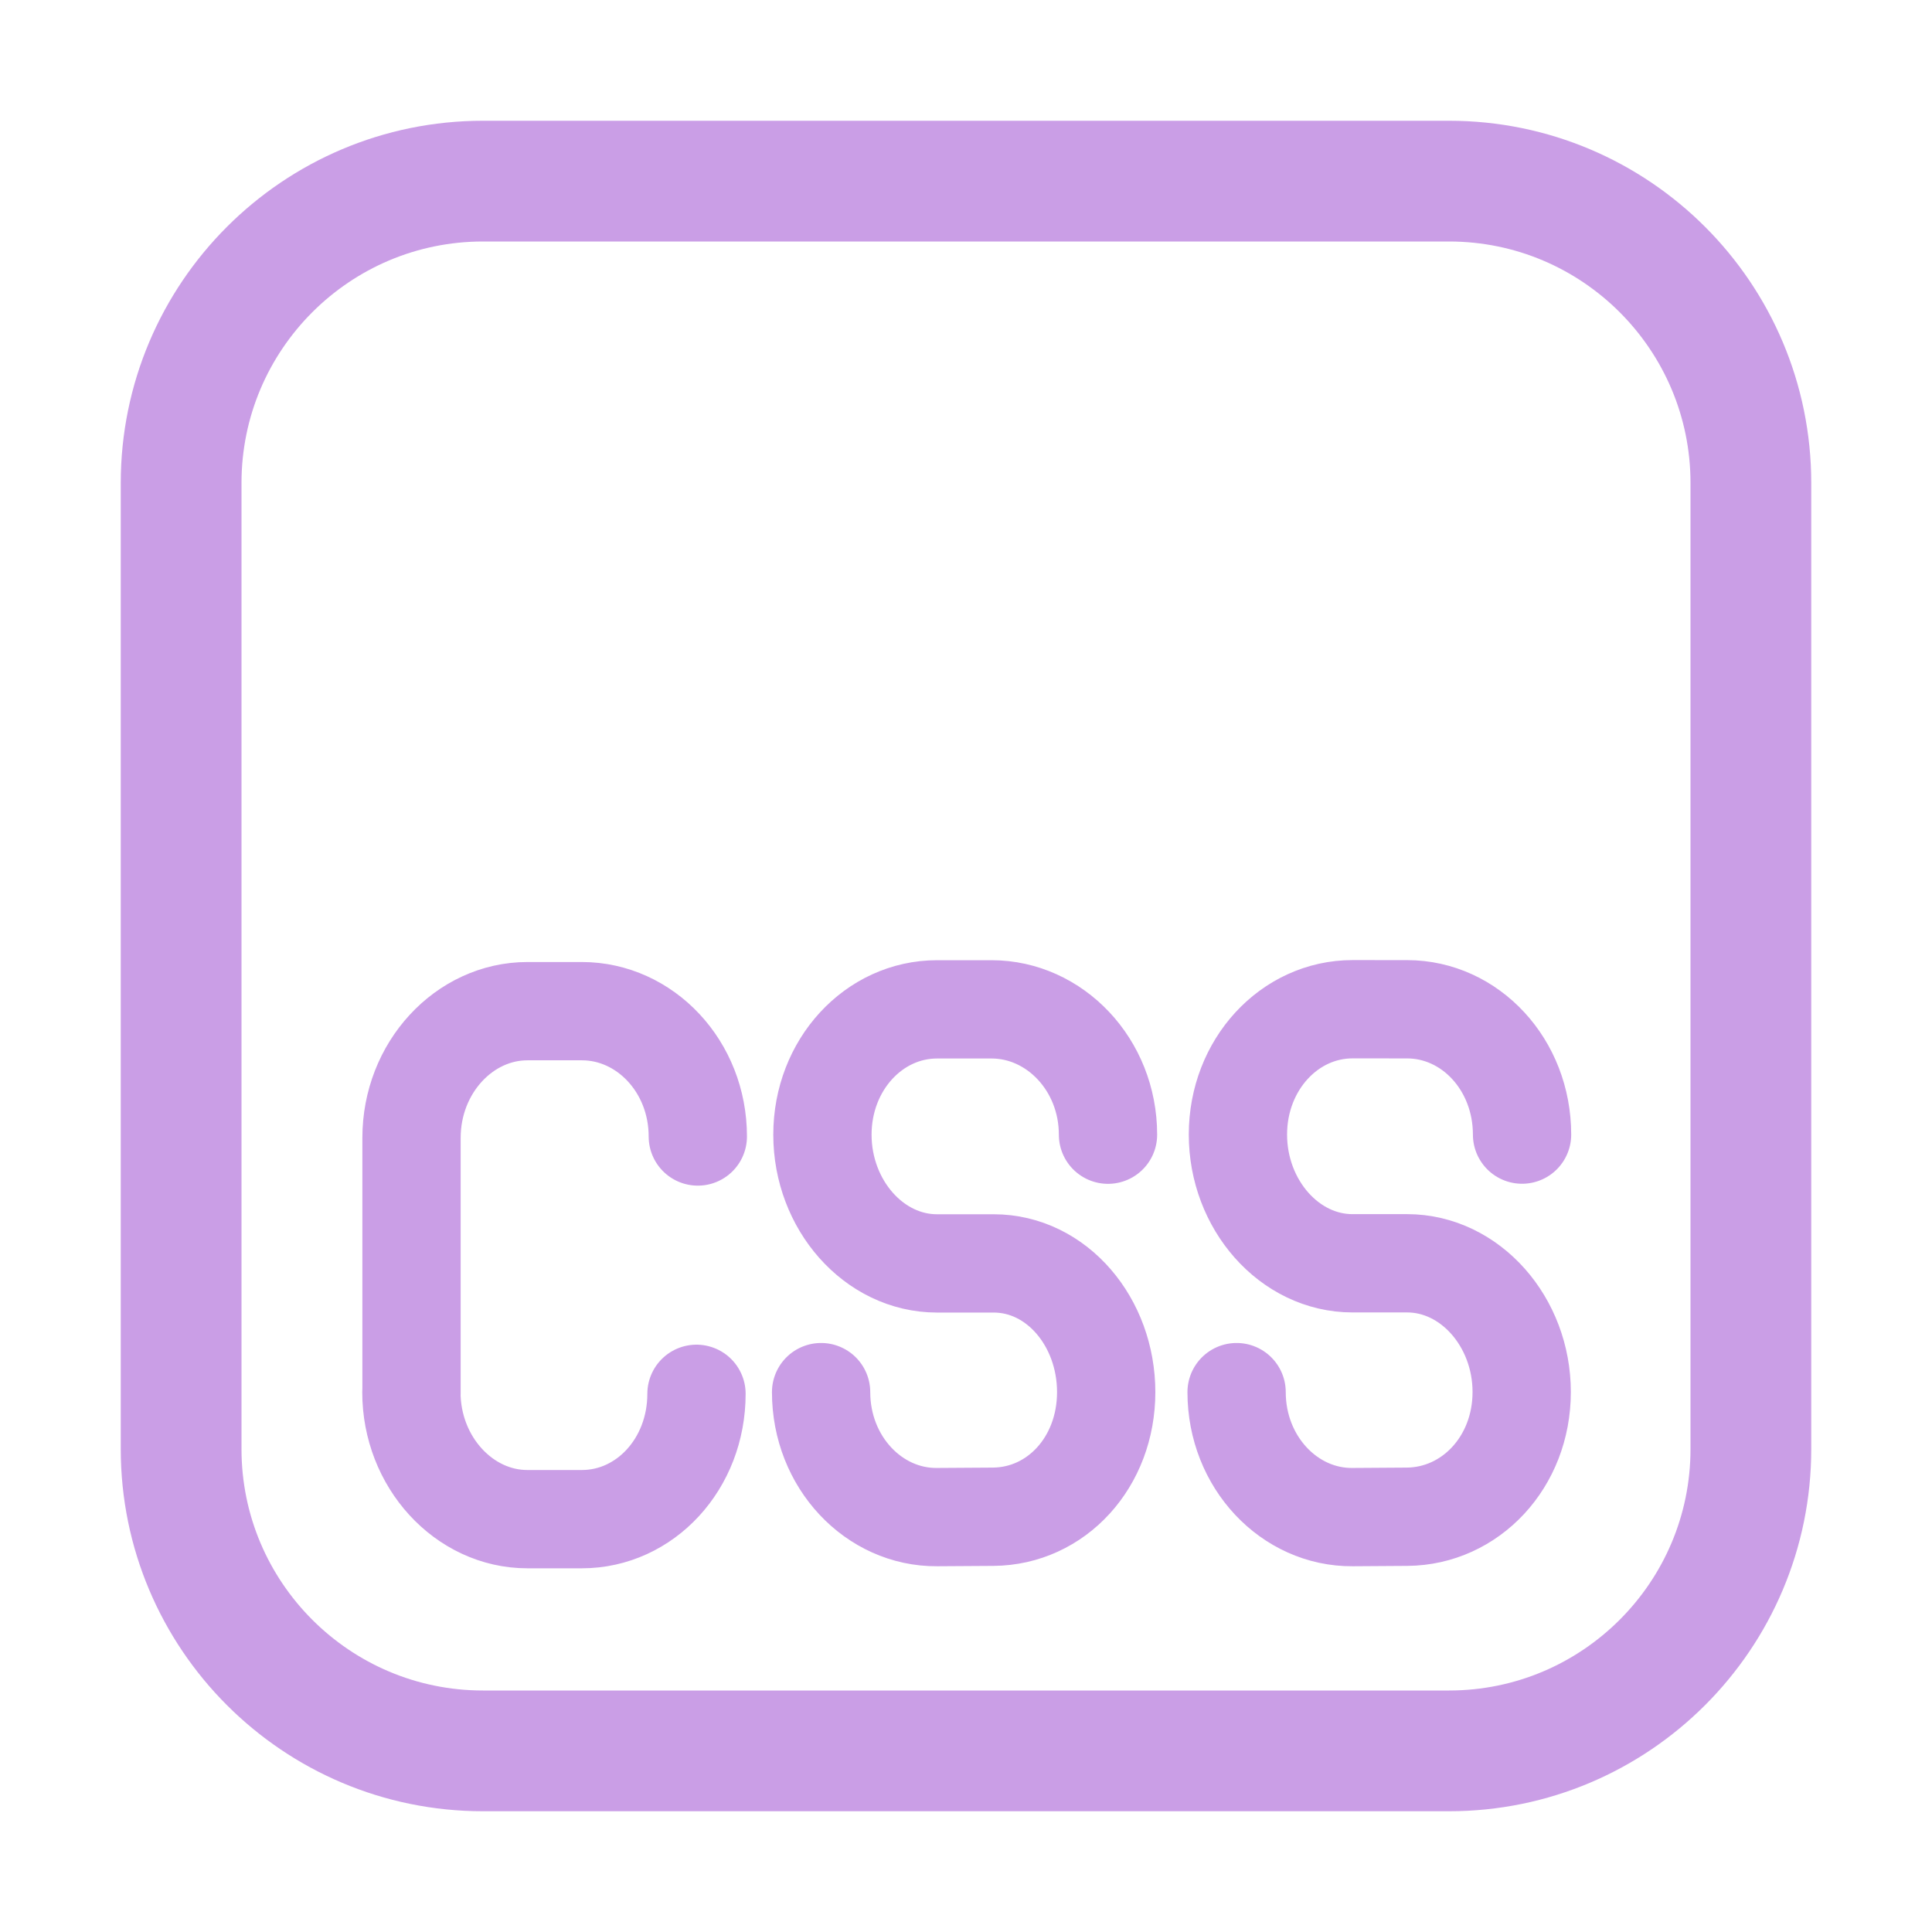
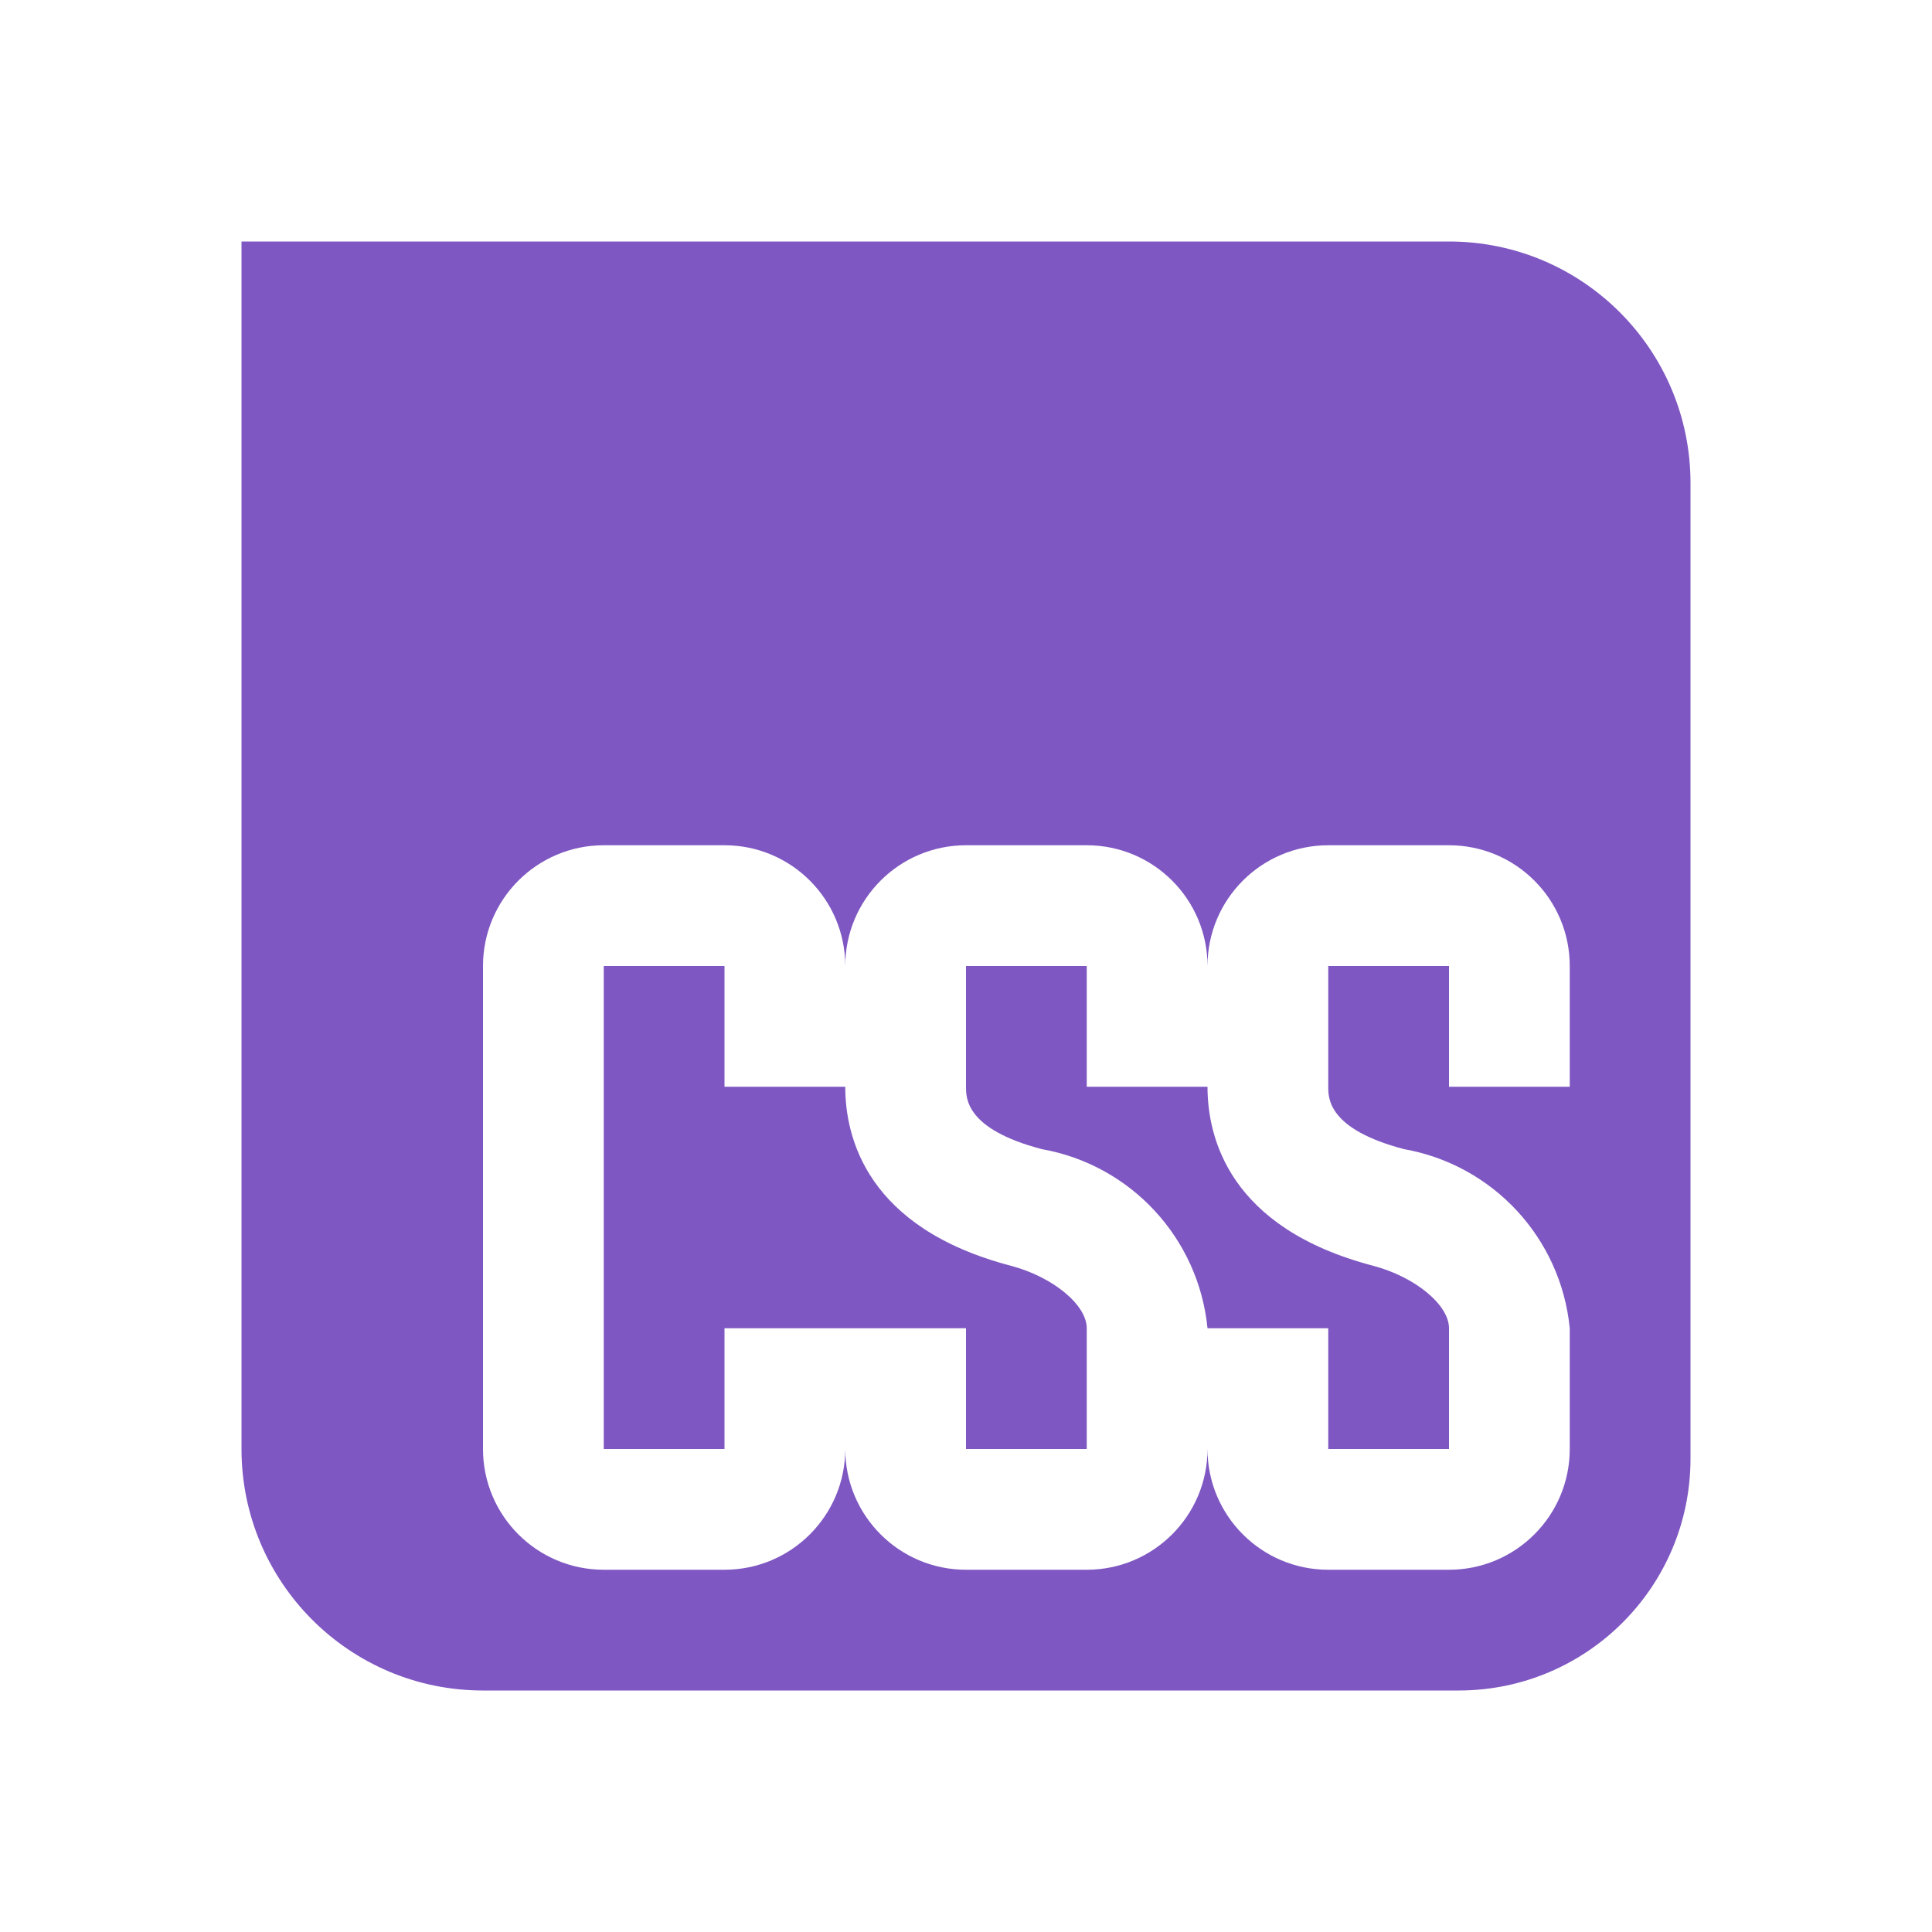
- <svg xmlns="http://www.w3.org/2000/svg" viewBox="0 0 16 16" width="16" height="16">
-   <g fill="none" stroke="#ca9ee6" stroke-linecap="round" stroke-linejoin="round">
-     <path d="m4 1.5h8c1.38 0 2.5 1.12 2.5 2.5v8c0 1.38-1.12 2.5-2.5 2.5h-8c-1.38 0-2.5-1.12-2.5-2.5v-8c0-1.38 1.12-2.5 2.5-2.5z" />
-     <path stroke-width=".814" d="m 10.241,11.529 c 0,0.58 0.437,1.039 0.96,1.035 l 0.452,-0.003 c 0.523,-0.004 0.949,-0.451 0.949,-1.033 0,-0.581 -0.427,-1.066 -0.949,-1.066 l -0.452,3.4e-5 c -0.523,3.9e-5 -0.949,-0.486 -0.949,-1.066 0,-0.58 0.427,-1.038 0.949,-1.038 l 0.452,2.825e-4 c 0.523,3.267e-4 0.952,0.458 0.952,1.038 M 6.8,11.529 c 0,0.58 0.437,1.039 0.96,1.035 l 0.465,-0.003 c 0.523,-0.004 0.936,-0.451 0.936,-1.032 0,-0.58 -0.409,-1.066 -0.932,-1.066 l -0.469,3.4e-5 c -0.523,3.8e-5 -0.949,-0.486 -0.949,-1.066 0,-0.58 0.427,-1.038 0.949,-1.038 h 0.452 c 0.523,0 0.964,0.458 0.964,1.038 M 3.407,11.529 c 0,0.58 0.437,1.052 0.96,1.052 H 4.819 c 0.523,0 0.949,-0.457 0.949,-1.038 m 0.011,-2.131 c 0,-0.58 -0.437,-1.038 -0.96,-1.038 L 4.368,8.374 C 3.845,8.374 3.408,8.842 3.408,9.423 v 2.119" />
-   </g>
+ <svg xmlns="http://www.w3.org/2000/svg" viewBox="0 0 32 32">
+   <path fill="#7e57c2" d="M20 18h-2v-2h-2v2c0 .193 0 .703 1.254 1.033A3.345 3.345 0 0 1 20 22h2v2h2v-2c0-.388-.562-.851-1.254-1.034C20.356 20.34 20 18.84 20 18m-3.254 2.966C14.356 20.34 14 18.84 14 18h-2v-2h-2v8h2v-2h4v2h2v-2c0-.388-.562-.851-1.254-1.034" />
+   <path fill="#7e57c2" d="M24 4H4v20a4 4 0 0 0 4 4h16.16A3.84 3.84 0 0 0 28 24.16V8a4 4 0 0 0-4-4m2 14h-2v-2h-2v2c0 .193 0 .703 1.254 1.033A3.345 3.345 0 0 1 26 22v2a2 2 0 0 1-2 2h-2a2 2 0 0 1-2-2 2 2 0 0 1-2 2h-2a2 2 0 0 1-2-2 2 2 0 0 1-2 2h-2a2 2 0 0 1-2-2v-8a2 2 0 0 1 2-2h2a2 2 0 0 1 2 2 2 2 0 0 1 2-2h2a2 2 0 0 1 2 2 2 2 0 0 1 2-2h2a2 2 0 0 1 2 2Z" />
</svg>
